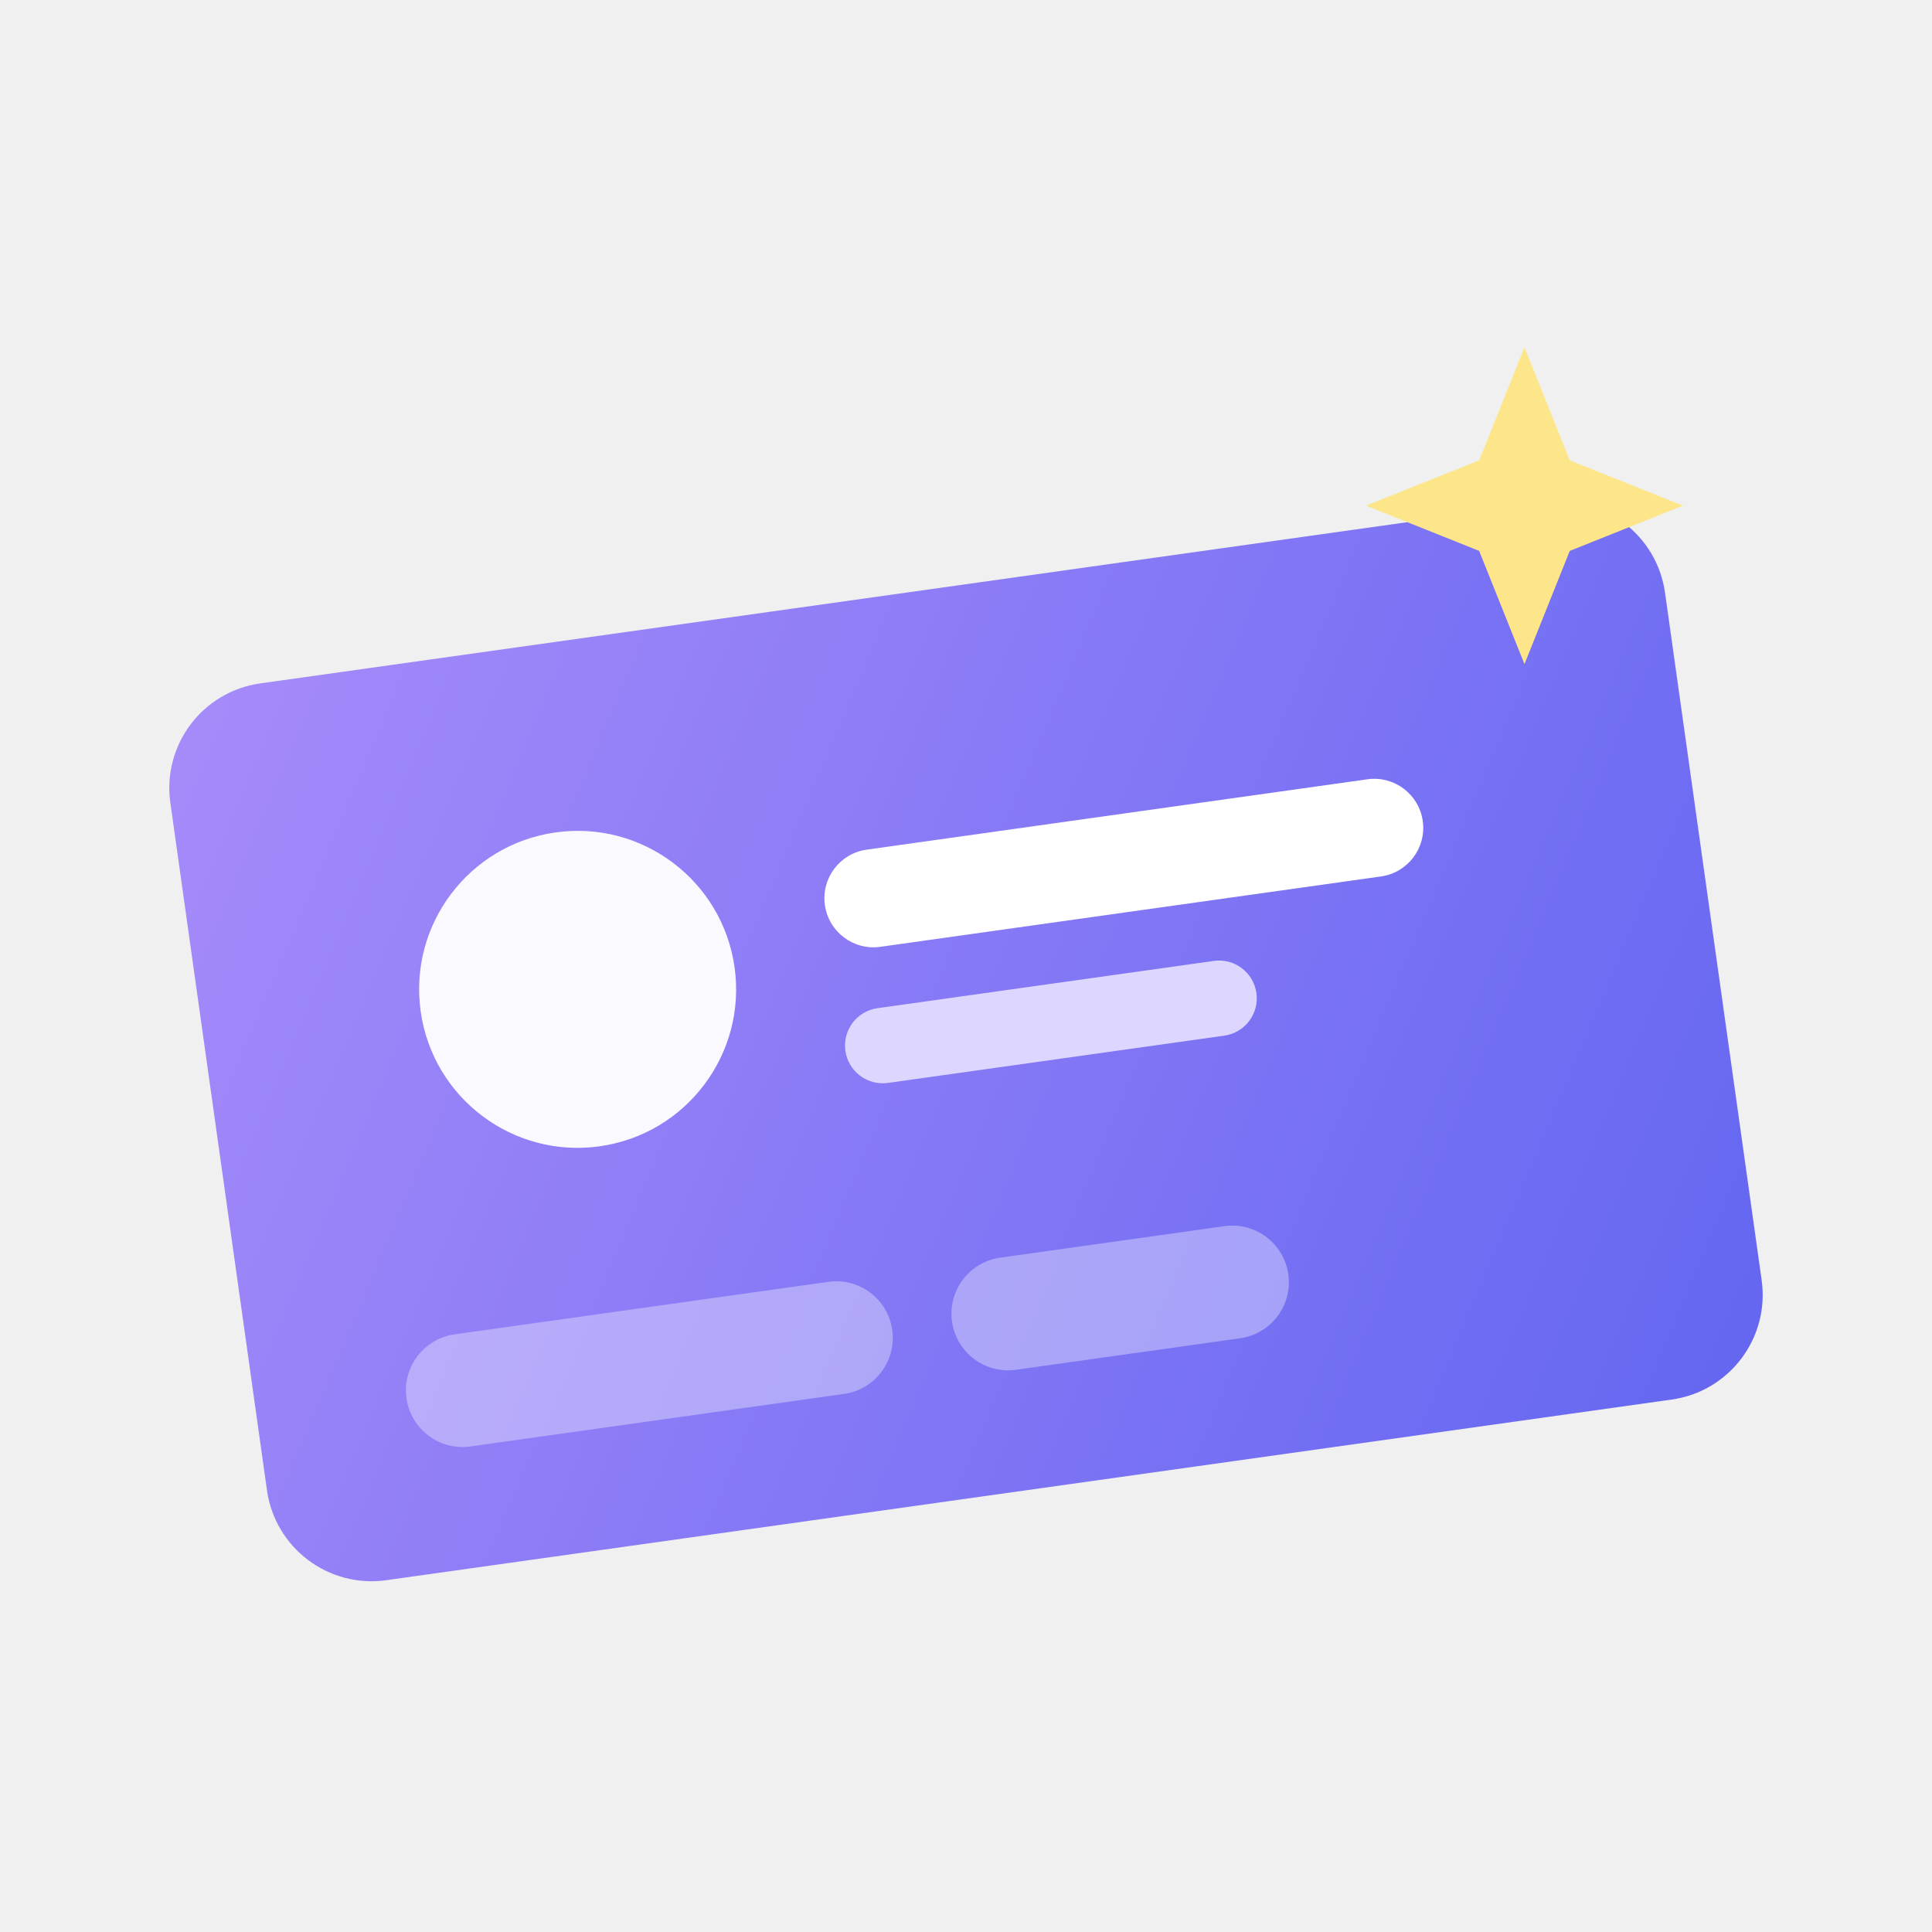
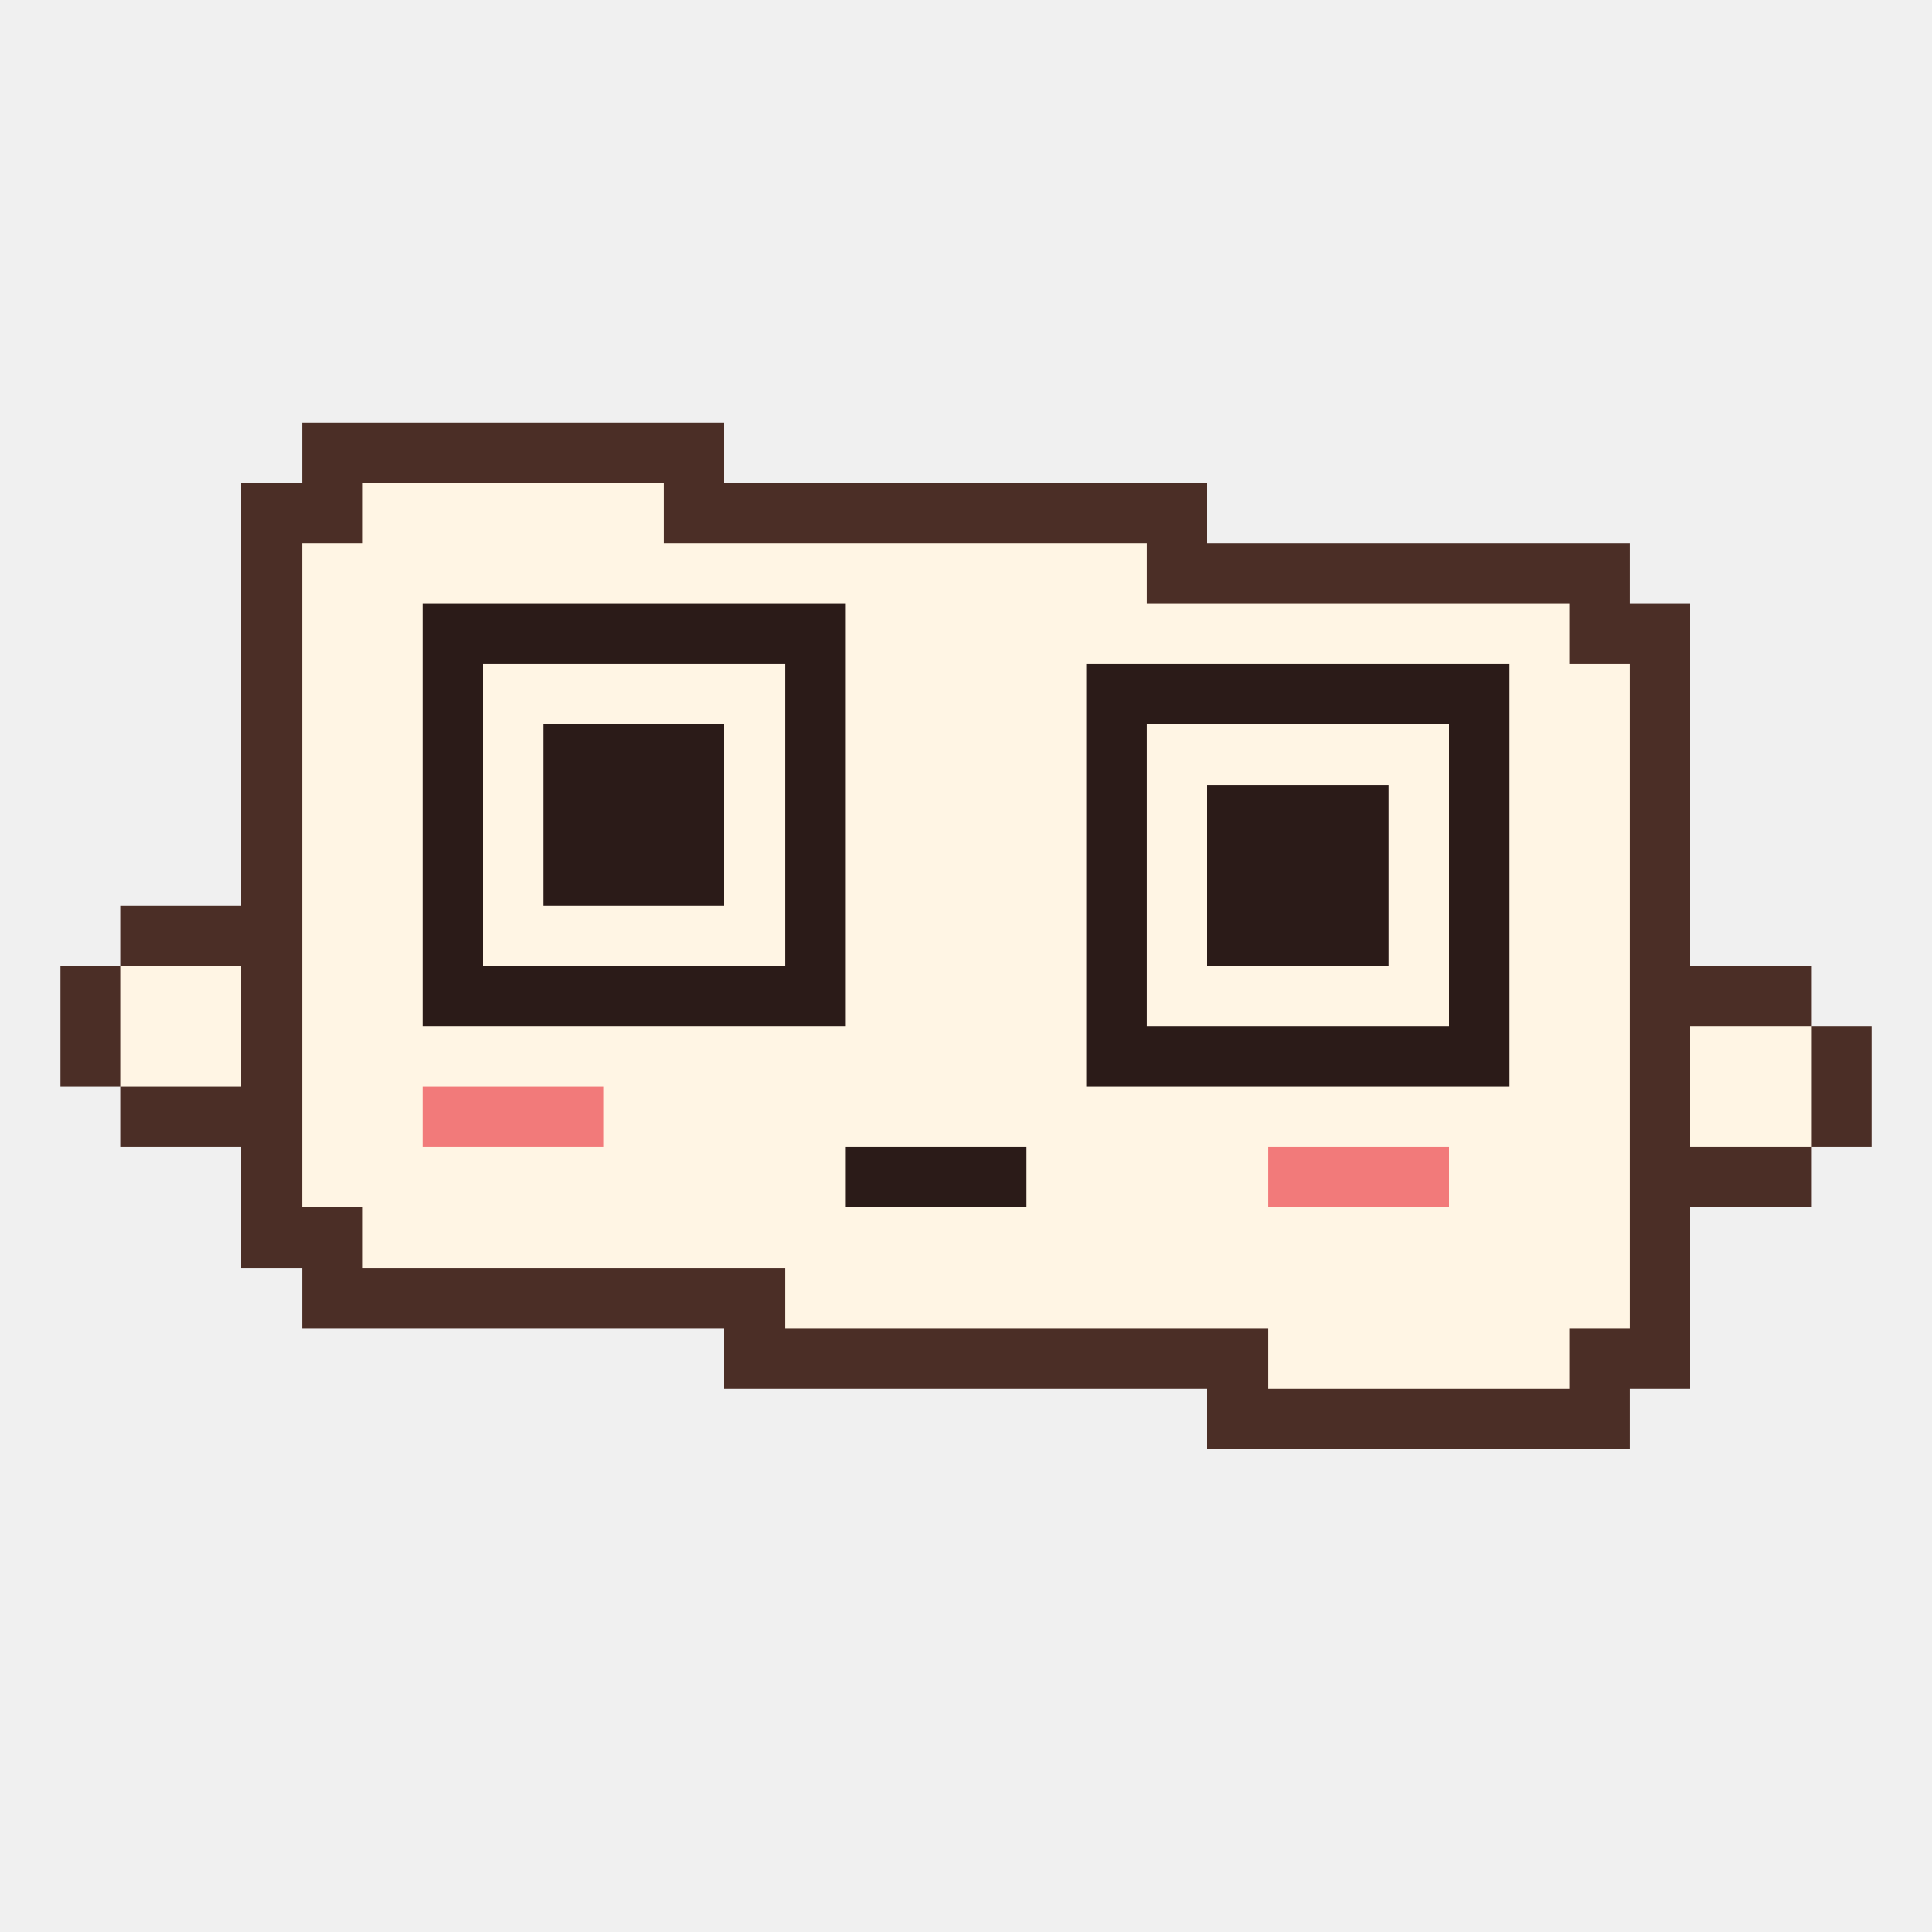
- <svg xmlns="http://www.w3.org/2000/svg" viewBox="0 0 512 512">
-   <defs>
-     <linearGradient id="card" x1="56" y1="156" x2="456" y2="396" gradientUnits="userSpaceOnUse">
-       <stop offset="0" stop-color="#A78BFA" />
-       <stop offset="1" stop-color="#6366F1" />
-     </linearGradient>
-   </defs>
-   <g transform="rotate(-8 256 276)">
-     <rect x="56" y="156" width="400" height="240" rx="28" fill="url(#card)" />
-     <circle cx="156" cy="248" r="42" fill="#FFFFFF" opacity="0.95" />
-     <rect x="224" y="222" width="160" height="26" rx="13" fill="#FFFFFF" />
-     <rect x="224" y="264" width="110" height="20" rx="10" fill="#DDD6FE" />
-     <rect x="96" y="334" width="130" height="30" rx="15" fill="#FFFFFF" opacity="0.35" />
-     <rect x="242" y="334" width="90" height="30" rx="15" fill="#FFFFFF" opacity="0.35" />
+ <svg xmlns="http://www.w3.org/2000/svg" viewBox="0 0 32 32" shape-rendering="crispEdges">
+   <g fill="#4B2E26">
+     <rect x="5" y="7" width="7" height="1" />
+     <rect x="4" y="8" width="2" height="1" />
+     <rect x="11" y="8" width="9" height="1" />
+     <rect x="4" y="9" width="1" height="1" />
+     <rect x="19" y="9" width="8" height="1" />
+     <rect x="4" y="10" width="1" height="1" />
+     <rect x="26" y="10" width="2" height="1" />
+     <rect x="4" y="11" width="1" height="1" />
+     <rect x="27" y="11" width="1" height="1" />
+     <rect x="4" y="12" width="1" height="1" />
+     <rect x="27" y="12" width="1" height="1" />
+     <rect x="4" y="13" width="1" height="1" />
+     <rect x="27" y="13" width="1" height="1" />
+     <rect x="4" y="14" width="1" height="1" />
+     <rect x="27" y="14" width="1" height="1" />
+     <rect x="2" y="15" width="3" height="1" />
+     <rect x="27" y="15" width="1" height="1" />
+     <rect x="1" y="16" width="1" height="1" />
+     <rect x="4" y="16" width="1" height="1" />
+     <rect x="27" y="16" width="3" height="1" />
+     <rect x="1" y="17" width="1" height="1" />
+     <rect x="4" y="17" width="1" height="1" />
+     <rect x="27" y="17" width="1" height="1" />
+     <rect x="30" y="17" width="1" height="1" />
+     <rect x="2" y="18" width="3" height="1" />
+     <rect x="27" y="18" width="1" height="1" />
+     <rect x="30" y="18" width="1" height="1" />
+     <rect x="4" y="19" width="1" height="1" />
+     <rect x="27" y="19" width="3" height="1" />
+     <rect x="4" y="20" width="2" height="1" />
+     <rect x="27" y="20" width="1" height="1" />
+     <rect x="5" y="21" width="8" height="1" />
+     <rect x="27" y="21" width="1" height="1" />
+     <rect x="12" y="22" width="9" height="1" />
+     <rect x="26" y="22" width="2" height="1" />
+     <rect x="20" y="23" width="7" height="1" />
  </g>
-   <path d="M404 92l12 30 30 12-30 12-12 30-12-30-30-12 30-12z" fill="#FDE68A" />
+   <g fill="#FFF5E4">
+     <rect x="6" y="8" width="5" height="1" />
+     <rect x="5" y="9" width="14" height="1" />
+     <rect x="5" y="10" width="2" height="1" />
+     <rect x="14" y="10" width="12" height="1" />
+     <rect x="5" y="11" width="2" height="1" />
+     <rect x="8" y="11" width="5" height="1" />
+     <rect x="14" y="11" width="4" height="1" />
+     <rect x="25" y="11" width="2" height="1" />
+     <rect x="5" y="12" width="2" height="1" />
+     <rect x="8" y="12" width="1" height="1" />
+     <rect x="12" y="12" width="1" height="1" />
+     <rect x="14" y="12" width="4" height="1" />
+     <rect x="19" y="12" width="5" height="1" />
+     <rect x="25" y="12" width="2" height="1" />
+     <rect x="5" y="13" width="2" height="1" />
+     <rect x="8" y="13" width="1" height="1" />
+     <rect x="12" y="13" width="1" height="1" />
+     <rect x="14" y="13" width="4" height="1" />
+     <rect x="19" y="13" width="1" height="1" />
+     <rect x="23" y="13" width="1" height="1" />
+     <rect x="25" y="13" width="2" height="1" />
+     <rect x="5" y="14" width="2" height="1" />
+     <rect x="8" y="14" width="1" height="1" />
+     <rect x="12" y="14" width="1" height="1" />
+     <rect x="14" y="14" width="4" height="1" />
+     <rect x="19" y="14" width="1" height="1" />
+     <rect x="23" y="14" width="1" height="1" />
+     <rect x="25" y="14" width="2" height="1" />
+     <rect x="5" y="15" width="2" height="1" />
+     <rect x="8" y="15" width="5" height="1" />
+     <rect x="14" y="15" width="4" height="1" />
+     <rect x="19" y="15" width="1" height="1" />
+     <rect x="23" y="15" width="1" height="1" />
+     <rect x="25" y="15" width="2" height="1" />
+     <rect x="2" y="16" width="2" height="1" />
+     <rect x="5" y="16" width="2" height="1" />
+     <rect x="14" y="16" width="4" height="1" />
+     <rect x="19" y="16" width="5" height="1" />
+     <rect x="25" y="16" width="2" height="1" />
+     <rect x="2" y="17" width="2" height="1" />
+     <rect x="5" y="17" width="13" height="1" />
+     <rect x="25" y="17" width="2" height="1" />
+     <rect x="28" y="17" width="2" height="1" />
+     <rect x="5" y="18" width="2" height="1" />
+     <rect x="10" y="18" width="17" height="1" />
+     <rect x="28" y="18" width="2" height="1" />
+     <rect x="5" y="19" width="9" height="1" />
+     <rect x="17" y="19" width="4" height="1" />
+     <rect x="24" y="19" width="3" height="1" />
+     <rect x="6" y="20" width="21" height="1" />
+     <rect x="13" y="21" width="14" height="1" />
+     <rect x="21" y="22" width="5" height="1" />
+   </g>
+   <g fill="#2B1B18">
+     <rect x="7" y="10" width="7" height="1" />
+     <rect x="7" y="11" width="1" height="1" />
+     <rect x="13" y="11" width="1" height="1" />
+     <rect x="18" y="11" width="7" height="1" />
+     <rect x="7" y="12" width="1" height="1" />
+     <rect x="9" y="12" width="3" height="1" />
+     <rect x="13" y="12" width="1" height="1" />
+     <rect x="18" y="12" width="1" height="1" />
+     <rect x="24" y="12" width="1" height="1" />
+     <rect x="7" y="13" width="1" height="1" />
+     <rect x="9" y="13" width="3" height="1" />
+     <rect x="13" y="13" width="1" height="1" />
+     <rect x="18" y="13" width="1" height="1" />
+     <rect x="20" y="13" width="3" height="1" />
+     <rect x="24" y="13" width="1" height="1" />
+     <rect x="7" y="14" width="1" height="1" />
+     <rect x="9" y="14" width="3" height="1" />
+     <rect x="13" y="14" width="1" height="1" />
+     <rect x="18" y="14" width="1" height="1" />
+     <rect x="20" y="14" width="3" height="1" />
+     <rect x="24" y="14" width="1" height="1" />
+     <rect x="7" y="15" width="1" height="1" />
+     <rect x="13" y="15" width="1" height="1" />
+     <rect x="18" y="15" width="1" height="1" />
+     <rect x="20" y="15" width="3" height="1" />
+     <rect x="24" y="15" width="1" height="1" />
+     <rect x="7" y="16" width="7" height="1" />
+     <rect x="18" y="16" width="1" height="1" />
+     <rect x="24" y="16" width="1" height="1" />
+     <rect x="18" y="17" width="7" height="1" />
+     <rect x="14" y="19" width="3" height="1" />
+   </g>
+   <g fill="#F27A7A">
+     <rect x="7" y="18" width="3" height="1" />
+     <rect x="21" y="19" width="3" height="1" />
+   </g>
</svg>
